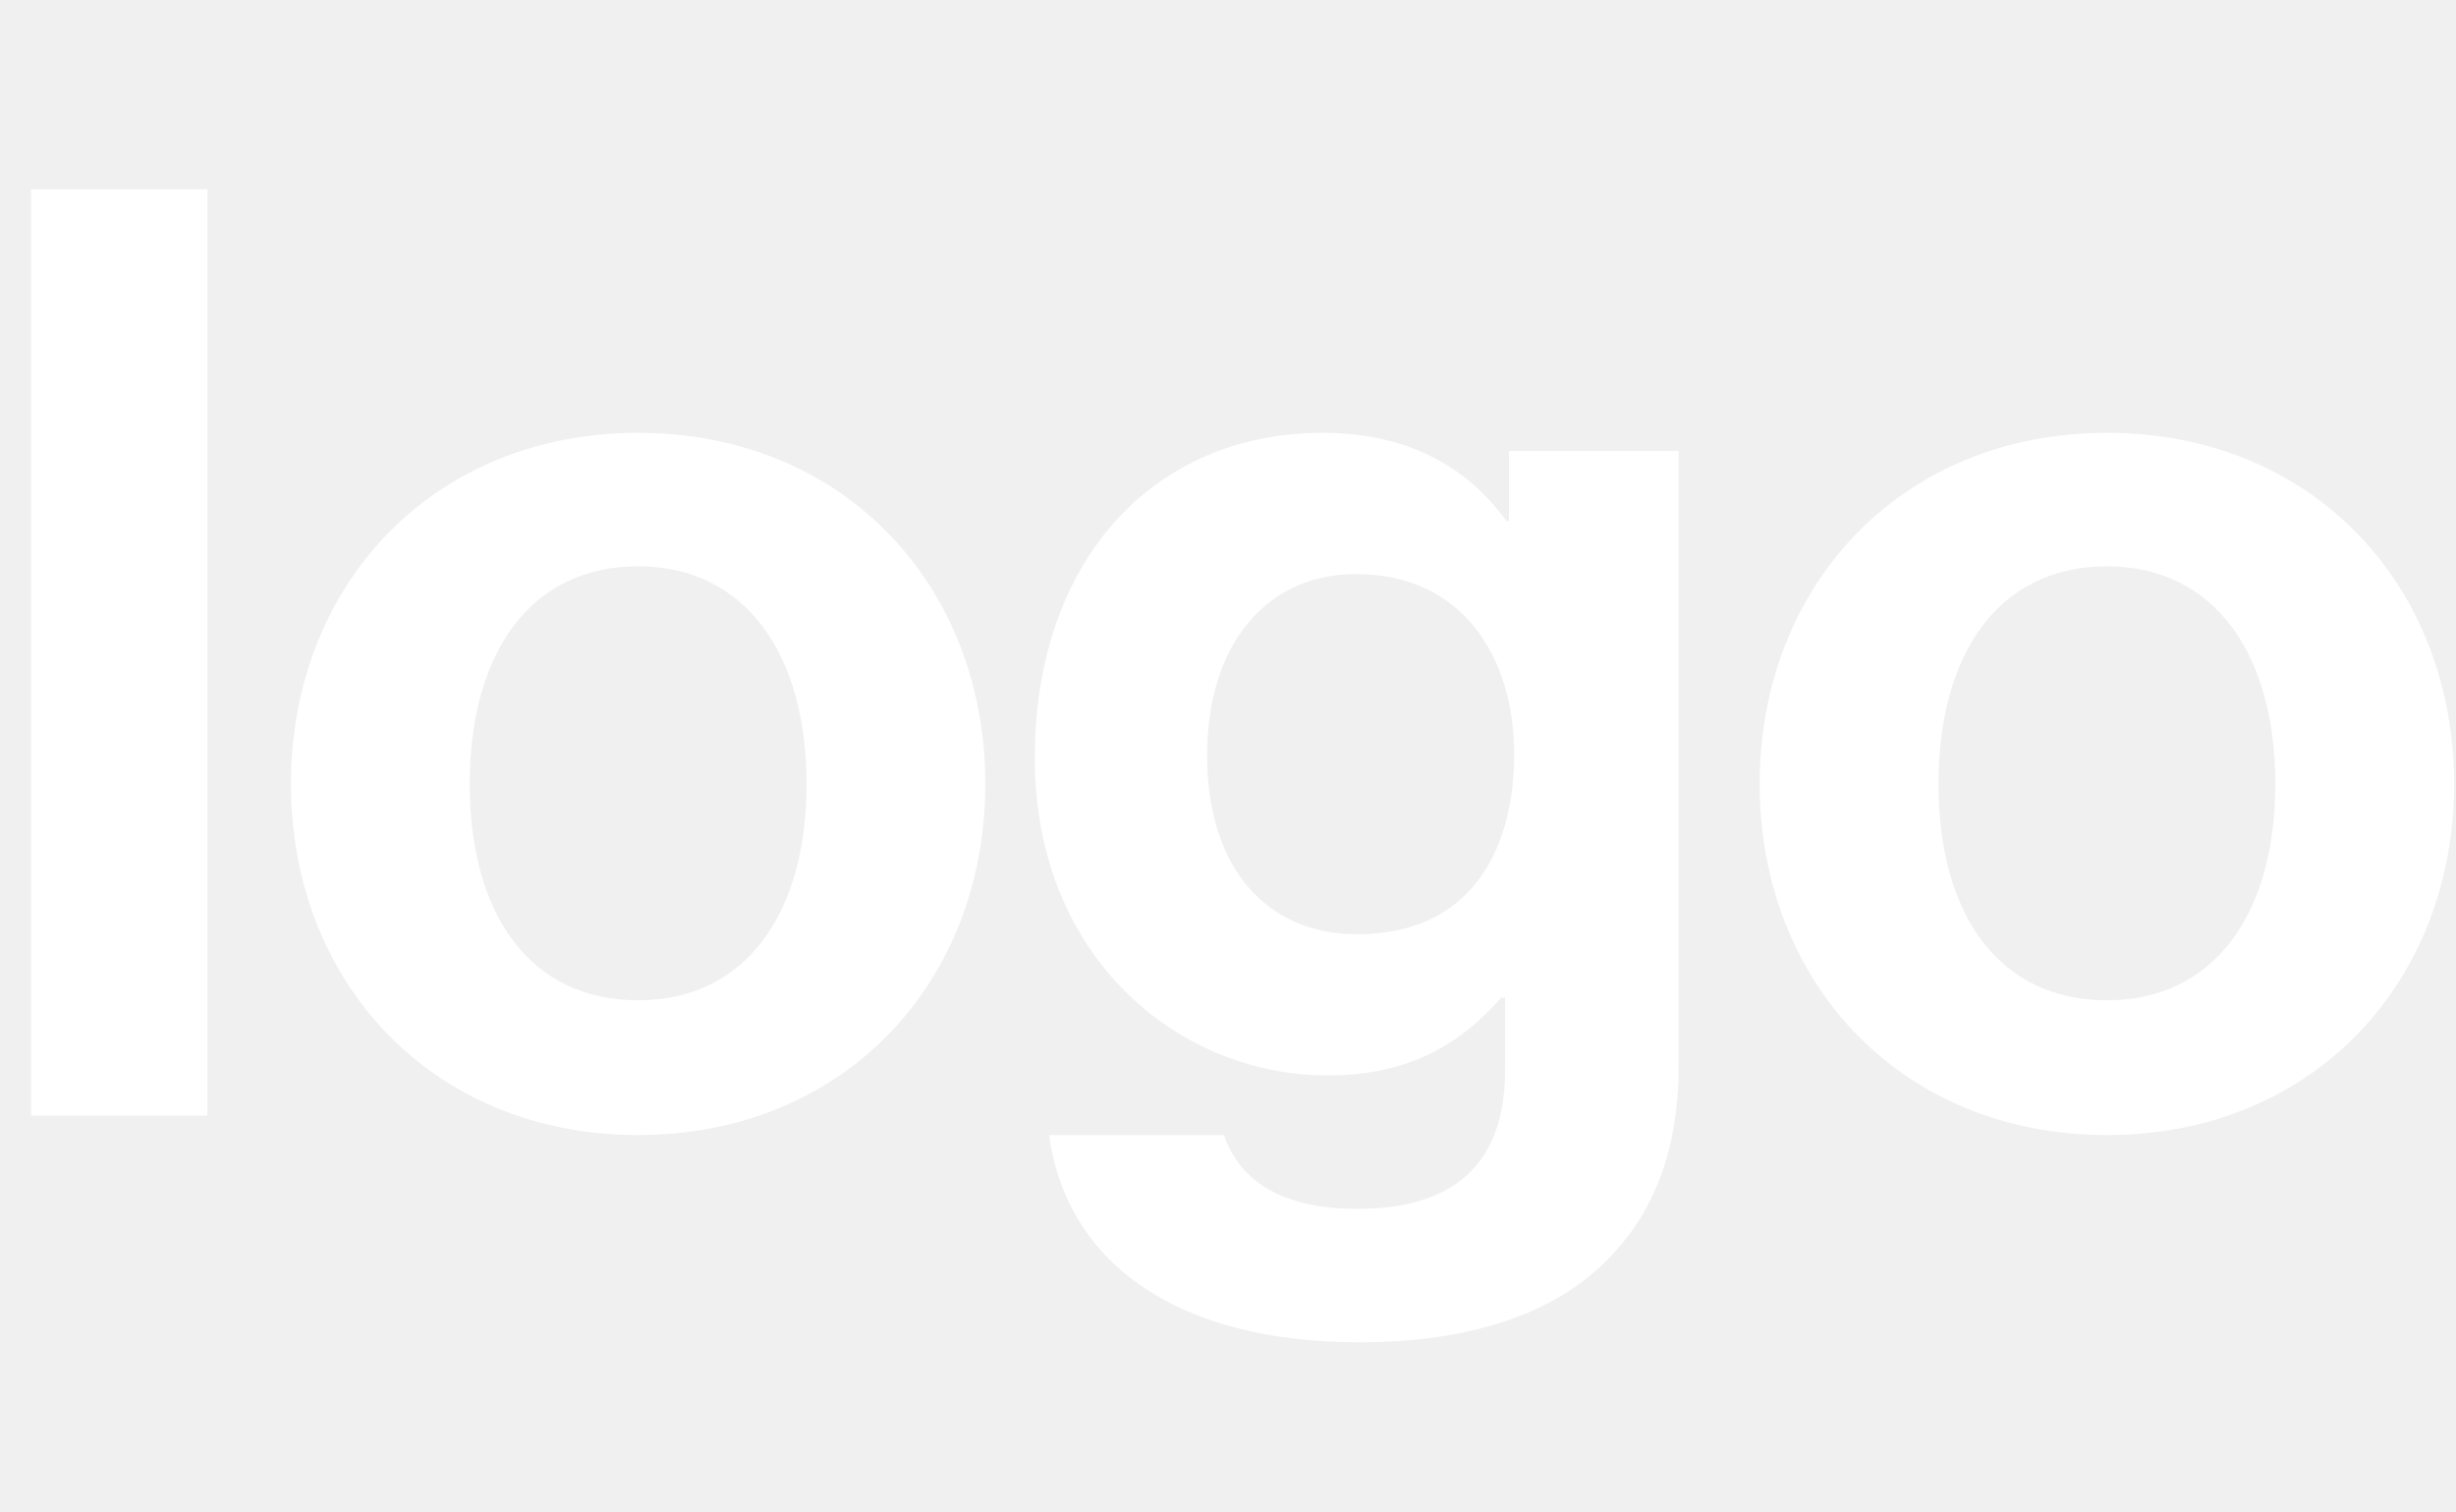
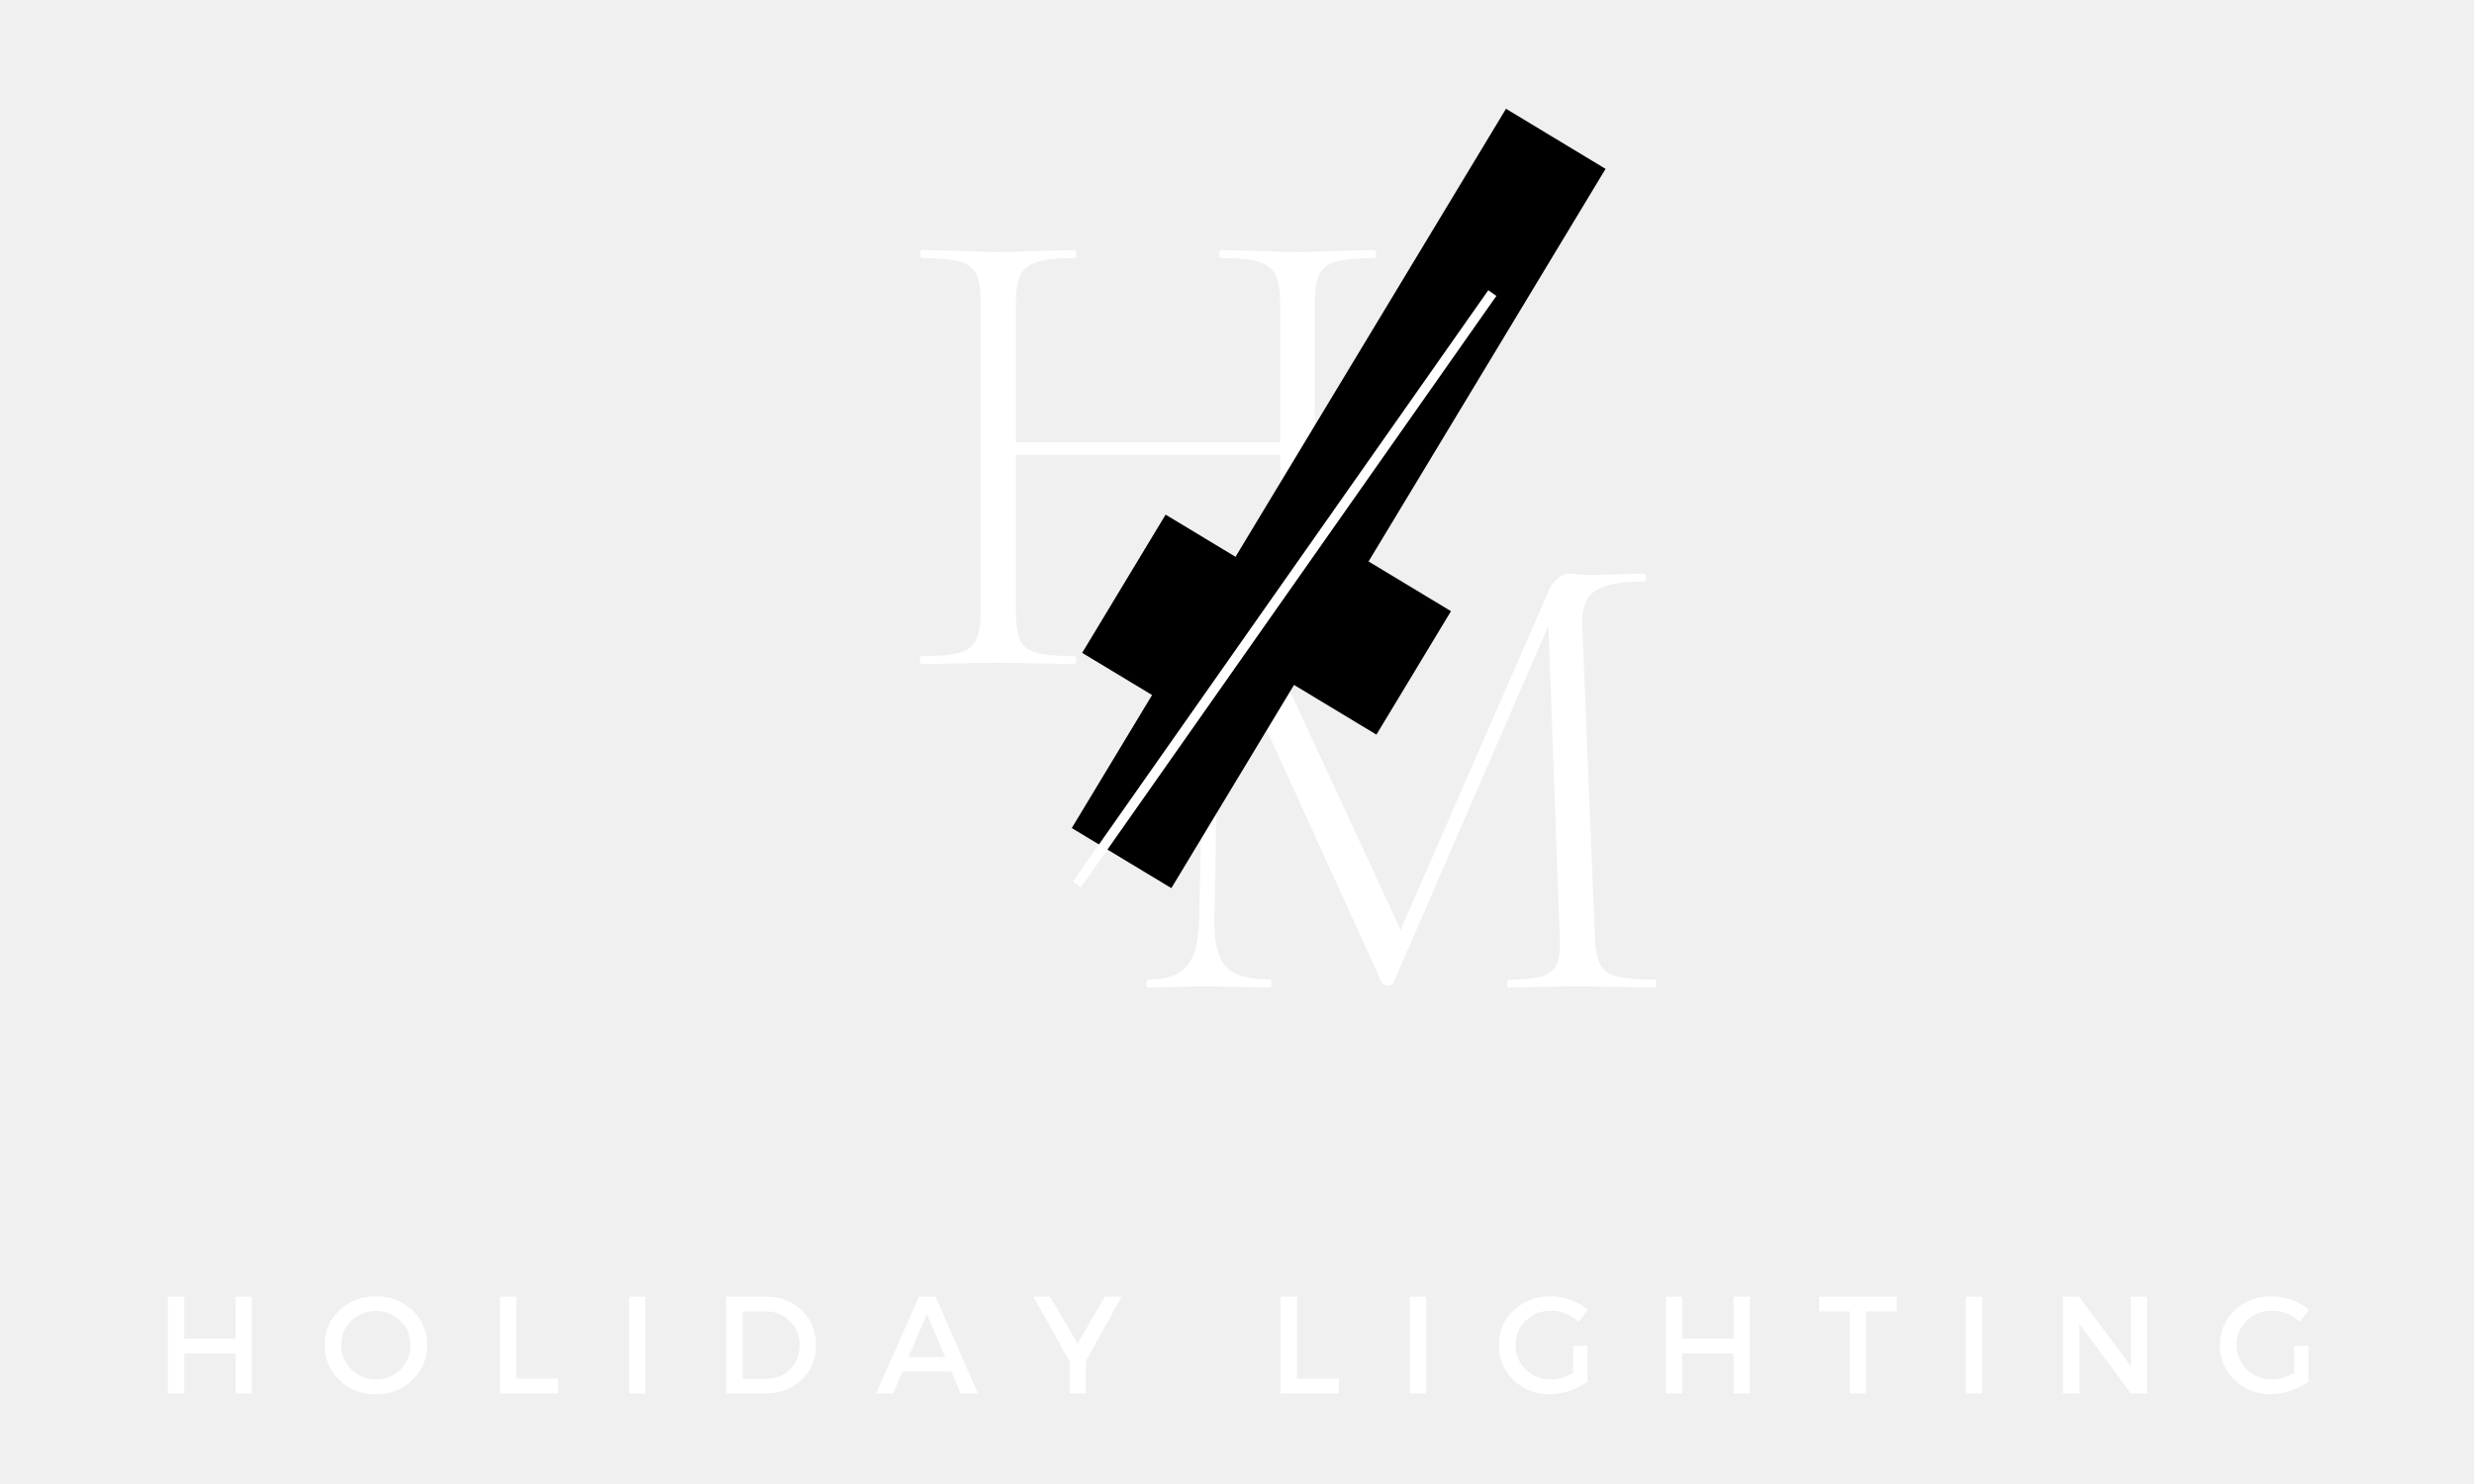
- <svg xmlns="http://www.w3.org/2000/svg" width="65" height="40" viewBox="0 0 65 40" fill="#fff">
-   <path d="M0.824 29.524H5.487V5.01H0.824V29.524Z" />
-   <path d="M16.888 30.038C22.34 30.038 26.077 25.992 26.077 20.747C26.077 15.501 22.34 11.455 16.888 11.455C11.437 11.455 7.7 15.501 7.7 20.747C7.7 25.992 11.437 30.038 16.888 30.038ZM16.888 26.472C14.008 26.472 12.431 24.175 12.431 20.747C12.431 17.318 14.008 14.987 16.888 14.987C19.734 14.987 21.346 17.318 21.346 20.747C21.346 24.175 19.734 26.472 16.888 26.472Z" />
-   <path d="M35.993 35.524C38.599 35.524 40.862 34.907 42.336 33.535C43.639 32.335 44.427 30.655 44.427 28.187V11.935H39.936V13.787H39.867C38.804 12.312 37.193 11.455 34.999 11.455C30.542 11.455 27.387 14.815 27.387 20.061C27.387 25.375 31.227 28.461 35.136 28.461C37.364 28.461 38.702 27.57 39.73 26.404H39.833V28.324C39.833 30.724 38.564 31.992 35.924 31.992C33.764 31.992 32.77 31.135 32.393 30.038H27.764C28.244 33.467 31.193 35.524 35.993 35.524ZM35.924 24.724C33.524 24.724 31.947 22.975 31.947 19.992C31.947 17.044 33.524 15.192 35.89 15.192C38.702 15.192 40.073 17.387 40.073 19.958C40.073 22.564 38.873 24.724 35.924 24.724Z" />
-   <path d="M55.761 30.038C61.212 30.038 64.95 25.992 64.95 20.747C64.95 15.501 61.212 11.455 55.761 11.455C50.31 11.455 46.572 15.501 46.572 20.747C46.572 25.992 50.31 30.038 55.761 30.038ZM55.761 26.472C52.881 26.472 51.304 24.175 51.304 20.747C51.304 17.318 52.881 14.987 55.761 14.987C58.607 14.987 60.218 17.318 60.218 20.747C60.218 24.175 58.607 26.472 55.761 26.472Z" />
+ <svg xmlns="http://www.w3.org/2000/svg" width="500" zoomAndPan="magnify" viewBox="0 0 375 225" height="300" preserveAspectRatio="xMidYMid meet" version="1.0">
+   <defs>
+     <g />
+     <clipPath id="a5be801c3b">
+       <path d="M 162 16 L 244 16 L 244 135 L 162 135 Z M 162 16 " clip-rule="nonzero" />
+     </clipPath>
+     <clipPath id="e171f5f5e8">
+       <path d="M 228.273 16.492 L 243.367 25.602 L 177.551 134.656 L 162.457 125.547 Z M 228.273 16.492 " clip-rule="nonzero" />
+     </clipPath>
+     <clipPath id="05bf3e85d4">
+       <path d="M 164 78 L 198 78 L 198 112 L 164 112 Z M 164 78 " clip-rule="nonzero" />
+     </clipPath>
+     <clipPath id="bca374fad7">
+       <path d="M 176.68 78.027 L 197.246 90.441 L 184.598 111.395 L 164.031 98.984 Z M 176.68 78.027 " clip-rule="nonzero" />
+     </clipPath>
+     <clipPath id="78fc57c303">
+       <path d="M 188 80 L 220 80 L 220 112 L 188 112 Z M 188 80 " clip-rule="nonzero" />
+     </clipPath>
+     <clipPath id="6b0fa5a3a8">
+       <path d="M 199.383 80.266 L 219.953 92.676 L 208.656 111.395 L 188.086 98.984 Z M 199.383 80.266 " clip-rule="nonzero" />
+     </clipPath>
+   </defs>
+   <g fill="#ffffff" fill-opacity="1">
+     <g transform="translate(23.51426, 211.2718)">
+       <g>
+         <path d="M 14.656 0 L 12.188 0 L 12.188 -6.078 L 4.406 -6.078 L 4.406 0 L 1.922 0 L 1.922 -14.672 L 4.406 -14.672 L 4.406 -8.297 L 12.188 -8.297 L 12.188 -14.672 L 14.656 -14.672 Z M 14.656 0 " />
+       </g>
+     </g>
+   </g>
+   <g fill="#ffffff" fill-opacity="1">
+     <g transform="translate(48.48382, 211.2718)">
+       <g>
+         <path d="M 2.953 -12.609 C 4.453 -14.023 6.297 -14.734 8.484 -14.734 C 10.68 -14.734 12.523 -14.023 14.016 -12.609 C 15.516 -11.191 16.266 -9.43 16.266 -7.328 C 16.266 -5.234 15.516 -3.469 14.016 -2.031 C 12.523 -0.602 10.68 0.109 8.484 0.109 C 6.297 0.109 4.453 -0.602 2.953 -2.031 C 1.461 -3.469 0.719 -5.234 0.719 -7.328 C 0.719 -9.43 1.461 -11.191 2.953 -12.609 Z M 8.516 -12.516 C 7.055 -12.516 5.812 -12.016 4.781 -11.016 C 3.75 -10.016 3.234 -8.785 3.234 -7.328 C 3.234 -5.879 3.754 -4.648 4.797 -3.641 C 5.836 -2.629 7.078 -2.125 8.516 -2.125 C 9.953 -2.125 11.18 -2.629 12.203 -3.641 C 13.223 -4.648 13.734 -5.879 13.734 -7.328 C 13.734 -8.785 13.223 -10.016 12.203 -11.016 C 11.18 -12.016 9.953 -12.516 8.516 -12.516 Z M 8.516 -12.516 " />
+       </g>
+     </g>
+   </g>
+   <g fill="#ffffff" fill-opacity="1">
+     <g transform="translate(73.8517, 211.2718)">
+       <g>
+         <path d="M 4.406 -2.25 L 10.75 -2.25 L 10.75 0 L 1.922 0 L 1.922 -14.672 L 4.406 -14.672 Z M 4.406 -2.25 " />
+       </g>
+     </g>
+   </g>
+   <g fill="#ffffff" fill-opacity="1">
+     <g transform="translate(93.43343, 211.2718)">
+       <g>
+         <path d="M 4.406 0 L 1.922 0 L 1.922 -14.672 L 4.406 -14.672 Z M 4.406 0 " />
+       </g>
+     </g>
+   </g>
+   <g fill="#ffffff" fill-opacity="1">
+     <g transform="translate(108.1515, 211.2718)">
+       <g>
+         <path d="M 1.922 -14.672 L 7.953 -14.672 C 10.141 -14.672 11.945 -13.977 13.375 -12.594 C 14.812 -11.219 15.531 -9.469 15.531 -7.344 C 15.531 -5.219 14.812 -3.461 13.375 -2.078 C 11.938 -0.691 10.109 0 7.891 0 L 1.922 0 Z M 4.406 -12.453 L 4.406 -2.219 L 8.016 -2.219 C 9.453 -2.219 10.648 -2.695 11.609 -3.656 C 12.566 -4.613 13.047 -5.832 13.047 -7.312 C 13.047 -8.801 12.551 -10.031 11.562 -11 C 10.57 -11.969 9.352 -12.453 7.906 -12.453 Z M 4.406 -12.453 " />
+       </g>
+     </g>
+   </g>
+   <g fill="#ffffff" fill-opacity="1">
+     <g transform="translate(132.7856, 211.2718)">
+       <g>
+         <path d="M 11.406 -3.312 L 4 -3.312 L 2.594 0 L 0.016 0 L 6.5 -14.672 L 9.031 -14.672 L 15.453 0 L 12.812 0 Z M 10.469 -5.516 L 7.703 -12.031 L 4.922 -5.516 Z M 10.469 -5.516 " />
+       </g>
+     </g>
+   </g>
+   <g fill="#ffffff" fill-opacity="1">
+     <g transform="translate(156.644, 211.2718)">
+       <g>
+         <path d="M 7.953 -4.891 L 7.953 0 L 5.5 0 L 5.5 -4.797 L 0.016 -14.672 L 2.516 -14.672 L 6.703 -7.531 L 10.812 -14.672 L 13.344 -14.672 Z M 7.953 -4.891 " />
+       </g>
+     </g>
+   </g>
+   <g fill="#ffffff" fill-opacity="1">
+     <g transform="translate(178.3851, 211.2718)">
+       <g />
+     </g>
+   </g>
+   <g fill="#ffffff" fill-opacity="1">
+     <g transform="translate(192.1807, 211.2718)">
+       <g>
+         <path d="M 4.406 -2.25 L 10.75 -2.25 L 10.75 0 L 1.922 0 L 1.922 -14.672 L 4.406 -14.672 Z M 4.406 -2.25 " />
+       </g>
+     </g>
+   </g>
+   <g fill="#ffffff" fill-opacity="1">
+     <g transform="translate(211.7624, 211.2718)">
+       <g>
+         <path d="M 4.406 0 L 1.922 0 L 1.922 -14.672 L 4.406 -14.672 Z M 4.406 0 " />
+       </g>
+     </g>
+   </g>
+   <g fill="#ffffff" fill-opacity="1">
+     <g transform="translate(226.4804, 211.2718)">
+       <g>
+         <path d="M 11.969 -7.219 L 14.141 -7.219 L 14.141 -1.797 C 13.379 -1.223 12.484 -0.758 11.453 -0.406 C 10.43 -0.062 9.422 0.109 8.422 0.109 C 6.254 0.109 4.426 -0.602 2.938 -2.031 C 1.457 -3.469 0.719 -5.234 0.719 -7.328 C 0.719 -9.43 1.469 -11.191 2.969 -12.609 C 4.477 -14.023 6.348 -14.734 8.578 -14.734 C 9.609 -14.734 10.625 -14.547 11.625 -14.172 C 12.625 -13.805 13.488 -13.312 14.219 -12.688 L 12.812 -10.859 C 11.613 -11.984 10.203 -12.547 8.578 -12.547 C 7.078 -12.547 5.812 -12.039 4.781 -11.031 C 3.75 -10.02 3.234 -8.789 3.234 -7.344 C 3.234 -5.875 3.754 -4.633 4.797 -3.625 C 5.836 -2.625 7.102 -2.125 8.594 -2.125 C 9.727 -2.125 10.852 -2.457 11.969 -3.125 Z M 11.969 -7.219 " />
+       </g>
+     </g>
+   </g>
+   <g fill="#ffffff" fill-opacity="1">
+     <g transform="translate(250.5695, 211.2718)">
+       <g>
+         <path d="M 14.656 0 L 12.188 0 L 12.188 -6.078 L 4.406 -6.078 L 4.406 0 L 1.922 0 L 1.922 -14.672 L 4.406 -14.672 L 4.406 -8.297 L 12.188 -8.297 L 12.188 -14.672 L 14.656 -14.672 Z M 14.656 0 " />
+       </g>
+     </g>
+   </g>
+   <g fill="#ffffff" fill-opacity="1">
+     <g transform="translate(275.539, 211.2718)">
+       <g>
+         <path d="M 11.953 -12.453 L 7.297 -12.453 L 7.297 0 L 4.828 0 L 4.828 -12.453 L 0.188 -12.453 L 0.188 -14.672 L 11.953 -14.672 Z M 11.953 -12.453 " />
+       </g>
+     </g>
+   </g>
+   <g fill="#ffffff" fill-opacity="1">
+     <g transform="translate(296.0642, 211.2718)">
+       <g>
+         <path d="M 4.406 0 L 1.922 0 L 1.922 -14.672 L 4.406 -14.672 Z M 4.406 0 " />
+       </g>
+     </g>
+   </g>
+   <g fill="#ffffff" fill-opacity="1">
+     <g transform="translate(310.7822, 211.2718)">
+       <g>
+         <path d="M 14.656 0 L 12.219 0 L 4.406 -10.531 L 4.406 0 L 1.922 0 L 1.922 -14.672 L 4.359 -14.672 L 12.219 -4.125 L 12.219 -14.672 L 14.656 -14.672 Z M 14.656 0 " />
+       </g>
+     </g>
+   </g>
+   <g fill="#ffffff" fill-opacity="1">
+     <g transform="translate(335.7727, 211.2718)">
+       <g>
+         <path d="M 11.969 -7.219 L 14.141 -7.219 L 14.141 -1.797 C 13.379 -1.223 12.484 -0.758 11.453 -0.406 C 10.43 -0.062 9.422 0.109 8.422 0.109 C 6.254 0.109 4.426 -0.602 2.938 -2.031 C 1.457 -3.469 0.719 -5.234 0.719 -7.328 C 0.719 -9.43 1.469 -11.191 2.969 -12.609 C 4.477 -14.023 6.348 -14.734 8.578 -14.734 C 9.609 -14.734 10.625 -14.547 11.625 -14.172 C 12.625 -13.805 13.488 -13.312 14.219 -12.688 L 12.812 -10.859 C 11.613 -11.984 10.203 -12.547 8.578 -12.547 C 7.078 -12.547 5.812 -12.039 4.781 -11.031 C 3.75 -10.02 3.234 -8.789 3.234 -7.344 C 3.234 -5.875 3.754 -4.633 4.797 -3.625 C 5.836 -2.625 7.102 -2.125 8.594 -2.125 C 9.727 -2.125 10.852 -2.457 11.969 -3.125 Z M 11.969 -7.219 " />
+       </g>
+     </g>
+   </g>
+   <g fill="#ffffff" fill-opacity="1">
+     <g transform="translate(135.999, 100.6812)">
+       <g>
+         <path d="M 72.312 -1.203 C 72.508 -1.203 72.609 -1 72.609 -0.594 C 72.609 -0.195 72.508 0 72.312 0 C 70.238 0 68.633 -0.031 67.5 -0.094 L 60.766 -0.203 L 53.828 -0.094 C 52.691 -0.031 51.117 0 49.109 0 C 48.91 0 48.812 -0.195 48.812 -0.594 C 48.812 -1 48.91 -1.203 49.109 -1.203 C 51.785 -1.203 53.727 -1.367 54.938 -1.703 C 56.145 -2.035 56.961 -2.672 57.391 -3.609 C 57.828 -4.547 58.047 -6.055 58.047 -8.141 L 58.047 -31.734 L 17.984 -31.734 L 17.984 -8.141 C 17.984 -6.055 18.195 -4.547 18.625 -3.609 C 19.062 -2.672 19.883 -2.035 21.094 -1.703 C 22.301 -1.367 24.242 -1.203 26.922 -1.203 C 27.055 -1.203 27.125 -1 27.125 -0.594 C 27.125 -0.195 27.055 0 26.922 0 C 24.91 0 23.301 -0.031 22.094 -0.094 L 15.266 -0.203 L 8.641 -0.094 C 7.43 -0.031 5.754 0 3.609 0 C 3.484 0 3.422 -0.195 3.422 -0.594 C 3.422 -1 3.484 -1.203 3.609 -1.203 C 6.223 -1.203 8.148 -1.367 9.391 -1.703 C 10.629 -2.035 11.484 -2.688 11.953 -3.656 C 12.422 -4.633 12.656 -6.129 12.656 -8.141 L 12.656 -54.641 C 12.656 -56.648 12.438 -58.125 12 -59.062 C 11.562 -60 10.723 -60.648 9.484 -61.016 C 8.254 -61.379 6.332 -61.562 3.719 -61.562 C 3.582 -61.562 3.516 -61.758 3.516 -62.156 C 3.516 -62.562 3.582 -62.766 3.719 -62.766 L 8.641 -62.672 C 11.453 -62.535 13.66 -62.469 15.266 -62.469 C 17.078 -62.469 19.391 -62.535 22.203 -62.672 L 26.922 -62.766 C 27.055 -62.766 27.125 -62.562 27.125 -62.156 C 27.125 -61.758 27.055 -61.562 26.922 -61.562 C 24.305 -61.562 22.379 -61.359 21.141 -60.953 C 19.898 -60.555 19.062 -59.875 18.625 -58.906 C 18.195 -57.938 17.984 -56.445 17.984 -54.438 L 17.984 -33.641 L 58.047 -33.641 L 58.047 -54.438 C 58.047 -56.445 57.828 -57.938 57.391 -58.906 C 56.961 -59.875 56.129 -60.555 54.891 -60.953 C 53.648 -61.359 51.723 -61.562 49.109 -61.562 C 48.91 -61.562 48.812 -61.758 48.812 -62.156 C 48.812 -62.562 48.91 -62.766 49.109 -62.766 L 53.828 -62.672 C 56.641 -62.535 58.953 -62.469 60.766 -62.469 C 62.441 -62.469 64.688 -62.535 67.5 -62.672 L 72.312 -62.766 C 72.508 -62.766 72.609 -62.562 72.609 -62.156 C 72.609 -61.758 72.508 -61.562 72.312 -61.562 C 69.695 -61.562 67.77 -61.379 66.531 -61.016 C 65.301 -60.648 64.453 -60 63.984 -59.062 C 63.516 -58.125 63.281 -56.648 63.281 -54.641 L 63.281 -8.141 C 63.281 -6.129 63.516 -4.633 63.984 -3.656 C 64.453 -2.688 65.301 -2.035 66.531 -1.703 C 67.77 -1.367 69.695 -1.203 72.312 -1.203 Z M 72.312 -1.203 " />
+       </g>
+     </g>
+   </g>
+   <g fill="#ffffff" fill-opacity="1">
+     <g transform="translate(169.7186, 149.7319)">
+       <g>
+         <path d="M 81.047 -1.203 C 81.254 -1.203 81.359 -1 81.359 -0.594 C 81.359 -0.195 81.254 0 81.047 0 C 78.973 0 77.332 -0.031 76.125 -0.094 L 69.406 -0.203 L 63.172 -0.094 C 62.172 -0.031 60.766 0 58.953 0 C 58.816 0 58.75 -0.195 58.75 -0.594 C 58.75 -1 58.816 -1.203 58.953 -1.203 C 61.297 -1.203 63.02 -1.383 64.125 -1.75 C 65.227 -2.125 65.961 -2.781 66.328 -3.719 C 66.703 -4.656 66.82 -6.129 66.688 -8.141 L 64.984 -54.844 L 41.484 -0.703 C 41.348 -0.43 41.078 -0.297 40.672 -0.297 C 40.336 -0.297 40.035 -0.43 39.766 -0.703 L 15.266 -54.438 L 15.172 -54.641 L 14.359 -10.453 C 14.297 -6.961 14.863 -4.547 16.062 -3.203 C 17.27 -1.867 19.516 -1.203 22.797 -1.203 C 22.93 -1.203 23 -1 23 -0.594 C 23 -0.195 22.93 0 22.797 0 C 20.922 0 19.484 -0.031 18.484 -0.094 L 13.062 -0.203 L 8.141 -0.094 C 7.266 -0.031 5.957 0 4.219 0 C 4.082 0 4.016 -0.195 4.016 -0.594 C 4.016 -1 4.082 -1.203 4.219 -1.203 C 7.031 -1.203 9.02 -1.891 10.188 -3.266 C 11.363 -4.641 11.984 -7.035 12.047 -10.453 L 13.062 -58.047 C 10.977 -60.391 8.266 -61.562 4.922 -61.562 C 4.785 -61.562 4.719 -61.758 4.719 -62.156 C 4.719 -62.562 4.785 -62.766 4.922 -62.766 L 8.344 -62.672 C 9.008 -62.609 9.879 -62.578 10.953 -62.578 C 12.016 -62.578 12.914 -62.609 13.656 -62.672 C 14.395 -62.734 14.961 -62.766 15.359 -62.766 C 16.297 -62.766 17.031 -62.445 17.562 -61.812 C 18.102 -61.176 18.91 -59.754 19.984 -57.547 L 42.578 -8.734 L 65.078 -60.266 C 65.41 -61.004 65.863 -61.602 66.438 -62.062 C 67.008 -62.531 67.562 -62.766 68.094 -62.766 C 68.363 -62.766 68.801 -62.734 69.406 -62.672 C 70.008 -62.609 70.844 -62.578 71.906 -62.578 L 76.438 -62.672 C 77.102 -62.734 78.141 -62.766 79.547 -62.766 C 79.68 -62.766 79.75 -62.562 79.75 -62.156 C 79.75 -61.758 79.68 -61.562 79.547 -61.562 C 76.066 -61.562 73.602 -61.109 72.156 -60.203 C 70.719 -59.305 70.035 -57.52 70.109 -54.844 L 72.016 -8.141 C 72.078 -6.055 72.328 -4.547 72.766 -3.609 C 73.203 -2.672 74.039 -2.035 75.281 -1.703 C 76.52 -1.367 78.441 -1.203 81.047 -1.203 Z M 81.047 -1.203 " />
+       </g>
+     </g>
+   </g>
+   <g clip-path="url(#a5be801c3b)">
+     <g clip-path="url(#e171f5f5e8)">
+       <path fill="#000000" d="M 228.273 16.492 L 243.367 25.602 L 177.535 134.68 L 162.441 125.57 Z M 228.273 16.492 " fill-opacity="1" fill-rule="nonzero" />
+     </g>
+   </g>
+   <g clip-path="url(#05bf3e85d4)">
+     <g clip-path="url(#bca374fad7)">
+       <path fill="#000000" d="M 176.68 78.027 L 197.246 90.441 L 184.59 111.41 L 164.023 98.996 Z M 176.68 78.027 " fill-opacity="1" fill-rule="nonzero" />
+     </g>
+   </g>
+   <g clip-path="url(#78fc57c303)">
+     <g clip-path="url(#6b0fa5a3a8)">
+       <path fill="#000000" d="M 199.383 80.266 L 219.934 92.664 L 208.633 111.383 L 188.086 98.984 Z M 199.383 80.266 " fill-opacity="1" fill-rule="nonzero" />
+     </g>
+   </g>
+   <path stroke-linecap="butt" transform="matrix(0.431053, -0.613753, 0.613753, 0.431053, 162.61, 133.6787)" fill="none" stroke-linejoin="miter" d="M -0 0.999 L 146.109 0.998 " stroke="#ffffff" stroke-width="2" stroke-opacity="1" stroke-miterlimit="4" />
</svg>
